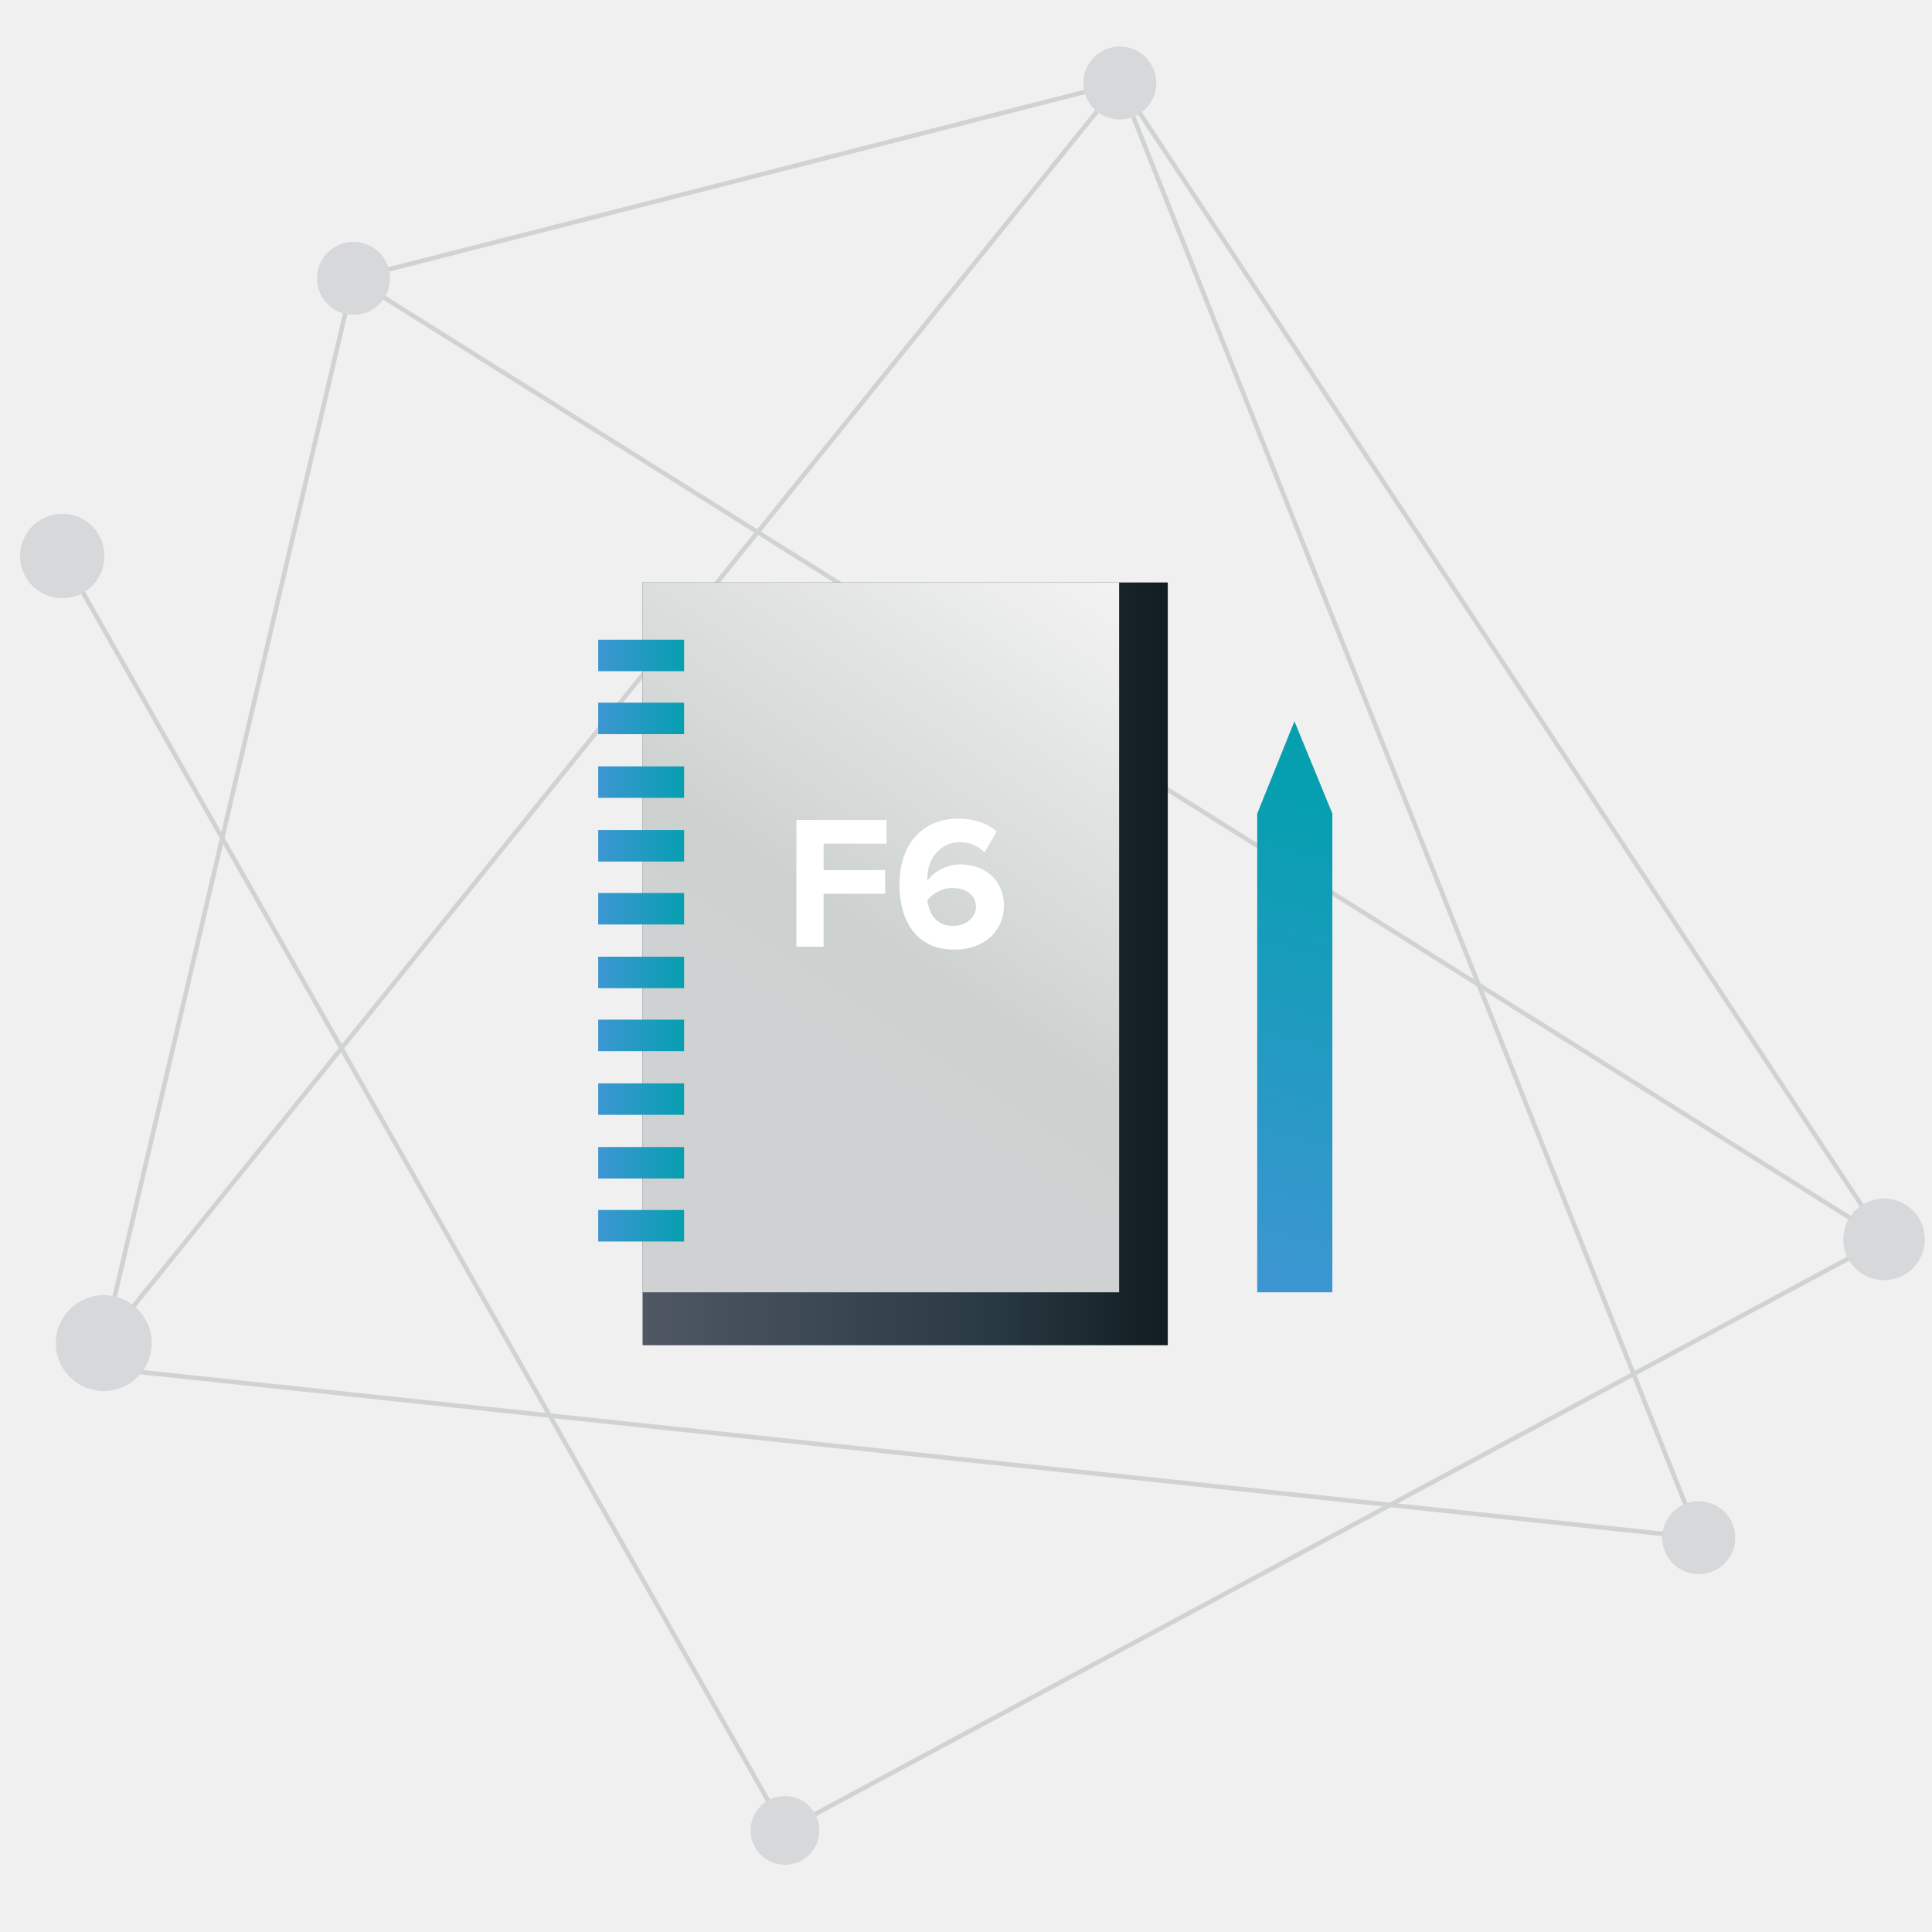
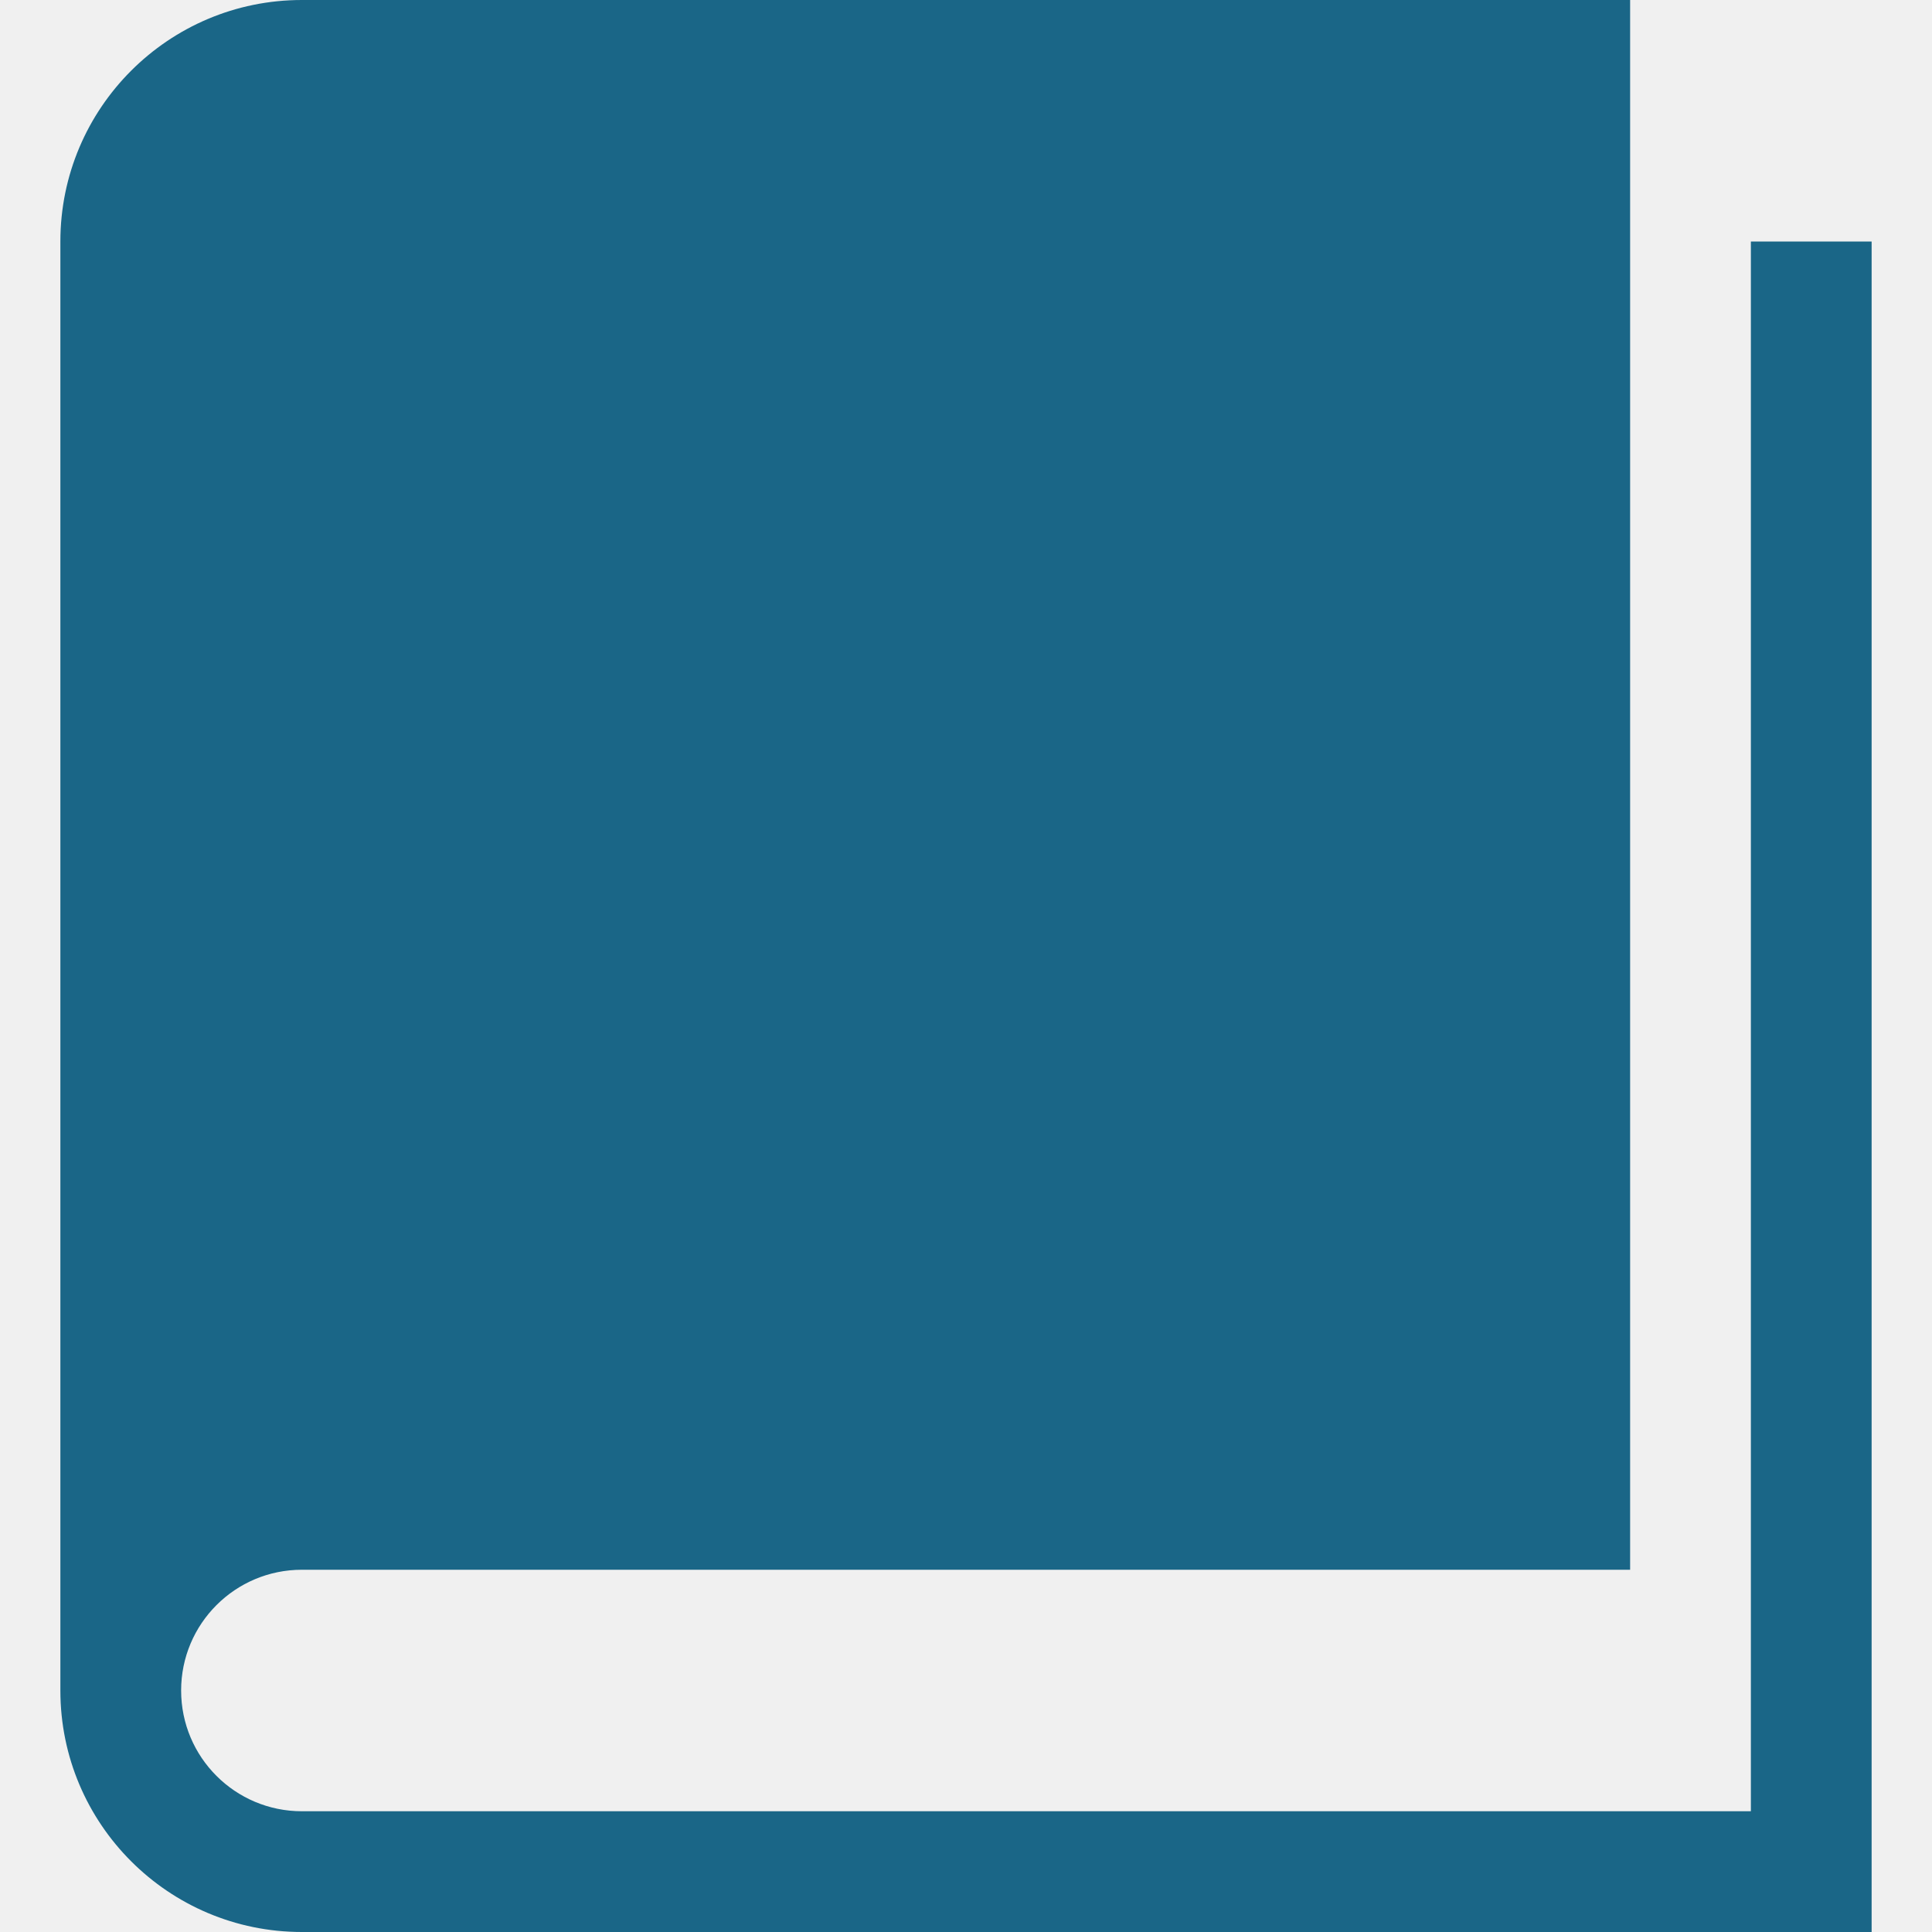
- <svg xmlns="http://www.w3.org/2000/svg" version="1.1" id="Layer_1" x="0px" y="0px" width="270px" height="270px" viewBox="0 0 270 270" style="enable-background:new 0 0 270 270;" xml:space="preserve">
-   <style type="text/css">
- 	.st0{opacity:0.16;}
- 	.st1{fill:none;stroke:#26373E;stroke-width:0.636;stroke-miterlimit:10;}
- 	.st2{fill:#4F5764;}
- 	.st3{fill:url(#SVGID_1_);}
- 	.st4{fill:url(#SVGID_2_);}
- 	.st5{fill:url(#SVGID_3_);}
- 	.st6{fill:url(#SVGID_4_);}
- 	.st7{fill:url(#SVGID_5_);}
- 	.st8{fill:url(#SVGID_6_);}
- 	.st9{fill:#FFFFFF;}
- 	.st10{fill:url(#SVGID_7_);}
- 	.st11{fill:url(#SVGID_8_);}
- 	.st12{fill:url(#SVGID_9_);}
- 	.st13{fill:url(#SVGID_10_);}
- 	.st14{fill:url(#SVGID_11_);}
- 	.st15{fill:url(#SVGID_12_);}
- 	.st16{fill:url(#SVGID_13_);}
- 	.st17{fill:url(#SVGID_14_);}
- 	.st18{fill:url(#SVGID_15_);}
- 	.st19{fill:url(#SVGID_16_);}
- </style>
-   <g class="st0">
-     <polyline class="st1" points="14.5,191.2 237.4,214.9 156.5,11.6 14.5,187.7 49.4,38.9 263.3,173.2 109.7,255.8 8.7,77.7  " />
-     <polyline class="st1" points="49.4,38.9 156.5,11.6 263.3,173.2  " />
-     <g>
-       <circle class="st2" cx="49.4" cy="38.9" r="5.1" />
-       <circle class="st2" cx="156.5" cy="11.6" r="5.1" />
-       <circle class="st2" cx="263.3" cy="173.2" r="5.7" />
-       <circle class="st2" cx="237.4" cy="214.9" r="5.1" />
-       <circle class="st2" cx="109.7" cy="255.8" r="4.8" />
-       <circle class="st2" cx="8.7" cy="77.7" r="5.9" />
-       <circle class="st2" cx="14.5" cy="187.7" r="6.7" />
-     </g>
+ <svg xmlns="http://www.w3.org/2000/svg" version="1.1" id="Capa_1" x="0px" y="0px" width="512px" height="512px" viewBox="0 0 512 512" style="enable-background:new 0 0 512 512;" xml:space="preserve">
+   <g>
+     <path d="M464,64v416H80c-17.672,0-32-14.312-32-32s14.328-32,32-32h352V0H80C44.656,0,16,28.656,16,64v384   c0,35.344,28.656,64,64,64h416V64H464z" fill="#1a6687" />
  </g>
  <g>
-     <linearGradient id="SVGID_1_" gradientUnits="userSpaceOnUse" x1="89.847" y1="134.696" x2="163.246" y2="134.696">
-       <stop offset="0" style="stop-color:#4F5764" />
-       <stop offset="0.668" style="stop-color:#293942" />
-       <stop offset="1" style="stop-color:#111C21" />
-     </linearGradient>
-     <rect x="89.8" y="81.4" class="st3" width="73.4" height="106.6" />
-     <g>
-       <linearGradient id="SVGID_2_" gradientUnits="userSpaceOnUse" x1="90.633" y1="179.444" x2="156.17" y2="81.795">
-         <stop offset="0" style="stop-color:#D0D1D3" />
-         <stop offset="0.496" style="stop-color:#CDD2D1" />
-         <stop offset="0.994" style="stop-color:#F2F2F2" />
-       </linearGradient>
-       <rect x="89.8" y="81.4" class="st4" width="66.6" height="99.2" />
-     </g>
-     <g>
-       <linearGradient id="SVGID_3_" gradientUnits="userSpaceOnUse" x1="172.326" y1="178.44" x2="190.02" y2="114.214">
-         <stop offset="0" style="stop-color:#3D96D2" />
-         <stop offset="1" style="stop-color:#069FB0" />
-       </linearGradient>
-       <polygon class="st5" points="186.2,180.6 175.7,180.6 175.7,113.7 180.9,100.8 186.2,113.7   " />
-     </g>
-     <g>
-       <path class="st9" d="M111.3,132.4v-17.8h12.6v3.3h-8.8v3.7h8.6v3.3h-8.6v7.4H111.3z" />
-       <path class="st9" d="M125.7,123.6c0-5.4,3-9.2,8.3-9.2c2.2,0,4,0.7,5.3,1.8l-1.7,2.9c-1-0.9-2-1.4-3.5-1.4c-2.6,0-4.5,2.2-4.5,5    c0,0.1,0,0.2,0,0.4c0.8-1.2,2.6-2.3,4.6-2.3c3.2,0,6.1,2,6.1,5.8c0,3.5-2.8,6.1-6.8,6.1C128,132.8,125.7,128.6,125.7,123.6z     M136.4,126.8c0-1.9-1.6-2.7-3.3-2.7c-1.3,0-2.6,0.6-3.5,1.7c0.2,1.7,1.1,3.6,3.6,3.6C135.2,129.4,136.4,128,136.4,126.8z" />
-     </g>
-     <g>
-       <linearGradient id="SVGID_4_" gradientUnits="userSpaceOnUse" x1="83.621" y1="91.602" x2="95.586" y2="91.602">
-         <stop offset="0" style="stop-color:#3D96D2" />
-         <stop offset="1" style="stop-color:#069FB0" />
-       </linearGradient>
-       <rect x="83.6" y="89.4" class="st6" width="12" height="4.4" />
-     </g>
-     <g>
-       <linearGradient id="SVGID_5_" gradientUnits="userSpaceOnUse" x1="83.621" y1="100.461" x2="95.586" y2="100.461">
-         <stop offset="0" style="stop-color:#3D96D2" />
-         <stop offset="1" style="stop-color:#069FB0" />
-       </linearGradient>
-       <rect x="83.6" y="98.2" class="st7" width="12" height="4.4" />
-     </g>
-     <g>
-       <linearGradient id="SVGID_6_" gradientUnits="userSpaceOnUse" x1="83.621" y1="127.039" x2="95.586" y2="127.039">
-         <stop offset="0" style="stop-color:#3D96D2" />
-         <stop offset="1" style="stop-color:#069FB0" />
-       </linearGradient>
-       <rect x="83.6" y="124.8" class="st8" width="12" height="4.4" />
-     </g>
-     <g>
-       <linearGradient id="SVGID_7_" gradientUnits="userSpaceOnUse" x1="83.621" y1="135.899" x2="95.586" y2="135.899">
-         <stop offset="0" style="stop-color:#3D96D2" />
-         <stop offset="1" style="stop-color:#069FB0" />
-       </linearGradient>
-       <rect x="83.6" y="133.7" class="st10" width="12" height="4.4" />
-     </g>
-     <g>
-       <linearGradient id="SVGID_8_" gradientUnits="userSpaceOnUse" x1="83.621" y1="162.477" x2="95.586" y2="162.477">
-         <stop offset="0" style="stop-color:#3D96D2" />
-         <stop offset="1" style="stop-color:#069FB0" />
-       </linearGradient>
-       <rect x="83.6" y="160.3" class="st11" width="12" height="4.4" />
-     </g>
-     <g>
-       <linearGradient id="SVGID_9_" gradientUnits="userSpaceOnUse" x1="83.621" y1="171.337" x2="95.586" y2="171.337">
-         <stop offset="0" style="stop-color:#3D96D2" />
-         <stop offset="1" style="stop-color:#069FB0" />
-       </linearGradient>
-       <rect x="83.6" y="169.1" class="st12" width="12" height="4.4" />
-     </g>
-     <g>
-       <linearGradient id="SVGID_10_" gradientUnits="userSpaceOnUse" x1="83.621" y1="109.32" x2="95.586" y2="109.32">
-         <stop offset="0" style="stop-color:#3D96D2" />
-         <stop offset="1" style="stop-color:#069FB0" />
-       </linearGradient>
-       <rect x="83.6" y="107.1" class="st13" width="12" height="4.4" />
-     </g>
-     <g>
-       <linearGradient id="SVGID_11_" gradientUnits="userSpaceOnUse" x1="83.621" y1="118.18" x2="95.586" y2="118.18">
-         <stop offset="0" style="stop-color:#3D96D2" />
-         <stop offset="1" style="stop-color:#069FB0" />
-       </linearGradient>
-       <rect x="83.6" y="116" class="st14" width="12" height="4.4" />
-     </g>
-     <g>
-       <linearGradient id="SVGID_12_" gradientUnits="userSpaceOnUse" x1="83.621" y1="144.758" x2="95.586" y2="144.758">
-         <stop offset="0" style="stop-color:#3D96D2" />
-         <stop offset="1" style="stop-color:#069FB0" />
-       </linearGradient>
-       <rect x="83.6" y="142.5" class="st15" width="12" height="4.4" />
-     </g>
-     <g>
-       <linearGradient id="SVGID_13_" gradientUnits="userSpaceOnUse" x1="83.621" y1="153.618" x2="95.586" y2="153.618">
-         <stop offset="0" style="stop-color:#3D96D2" />
-         <stop offset="1" style="stop-color:#069FB0" />
-       </linearGradient>
-       <rect x="83.6" y="151.4" class="st16" width="12" height="4.4" />
-     </g>
-   </g>
+ </g>
+   <g>
+ </g>
+   <g>
+ </g>
+   <g>
+ </g>
+   <g>
+ </g>
+   <g>
+ </g>
+   <g>
+ </g>
+   <g>
+ </g>
+   <g>
+ </g>
+   <g>
+ </g>
+   <g>
+ </g>
+   <g>
+ </g>
+   <g>
+ </g>
+   <g>
+ </g>
+   <g>
+ </g>
</svg>
